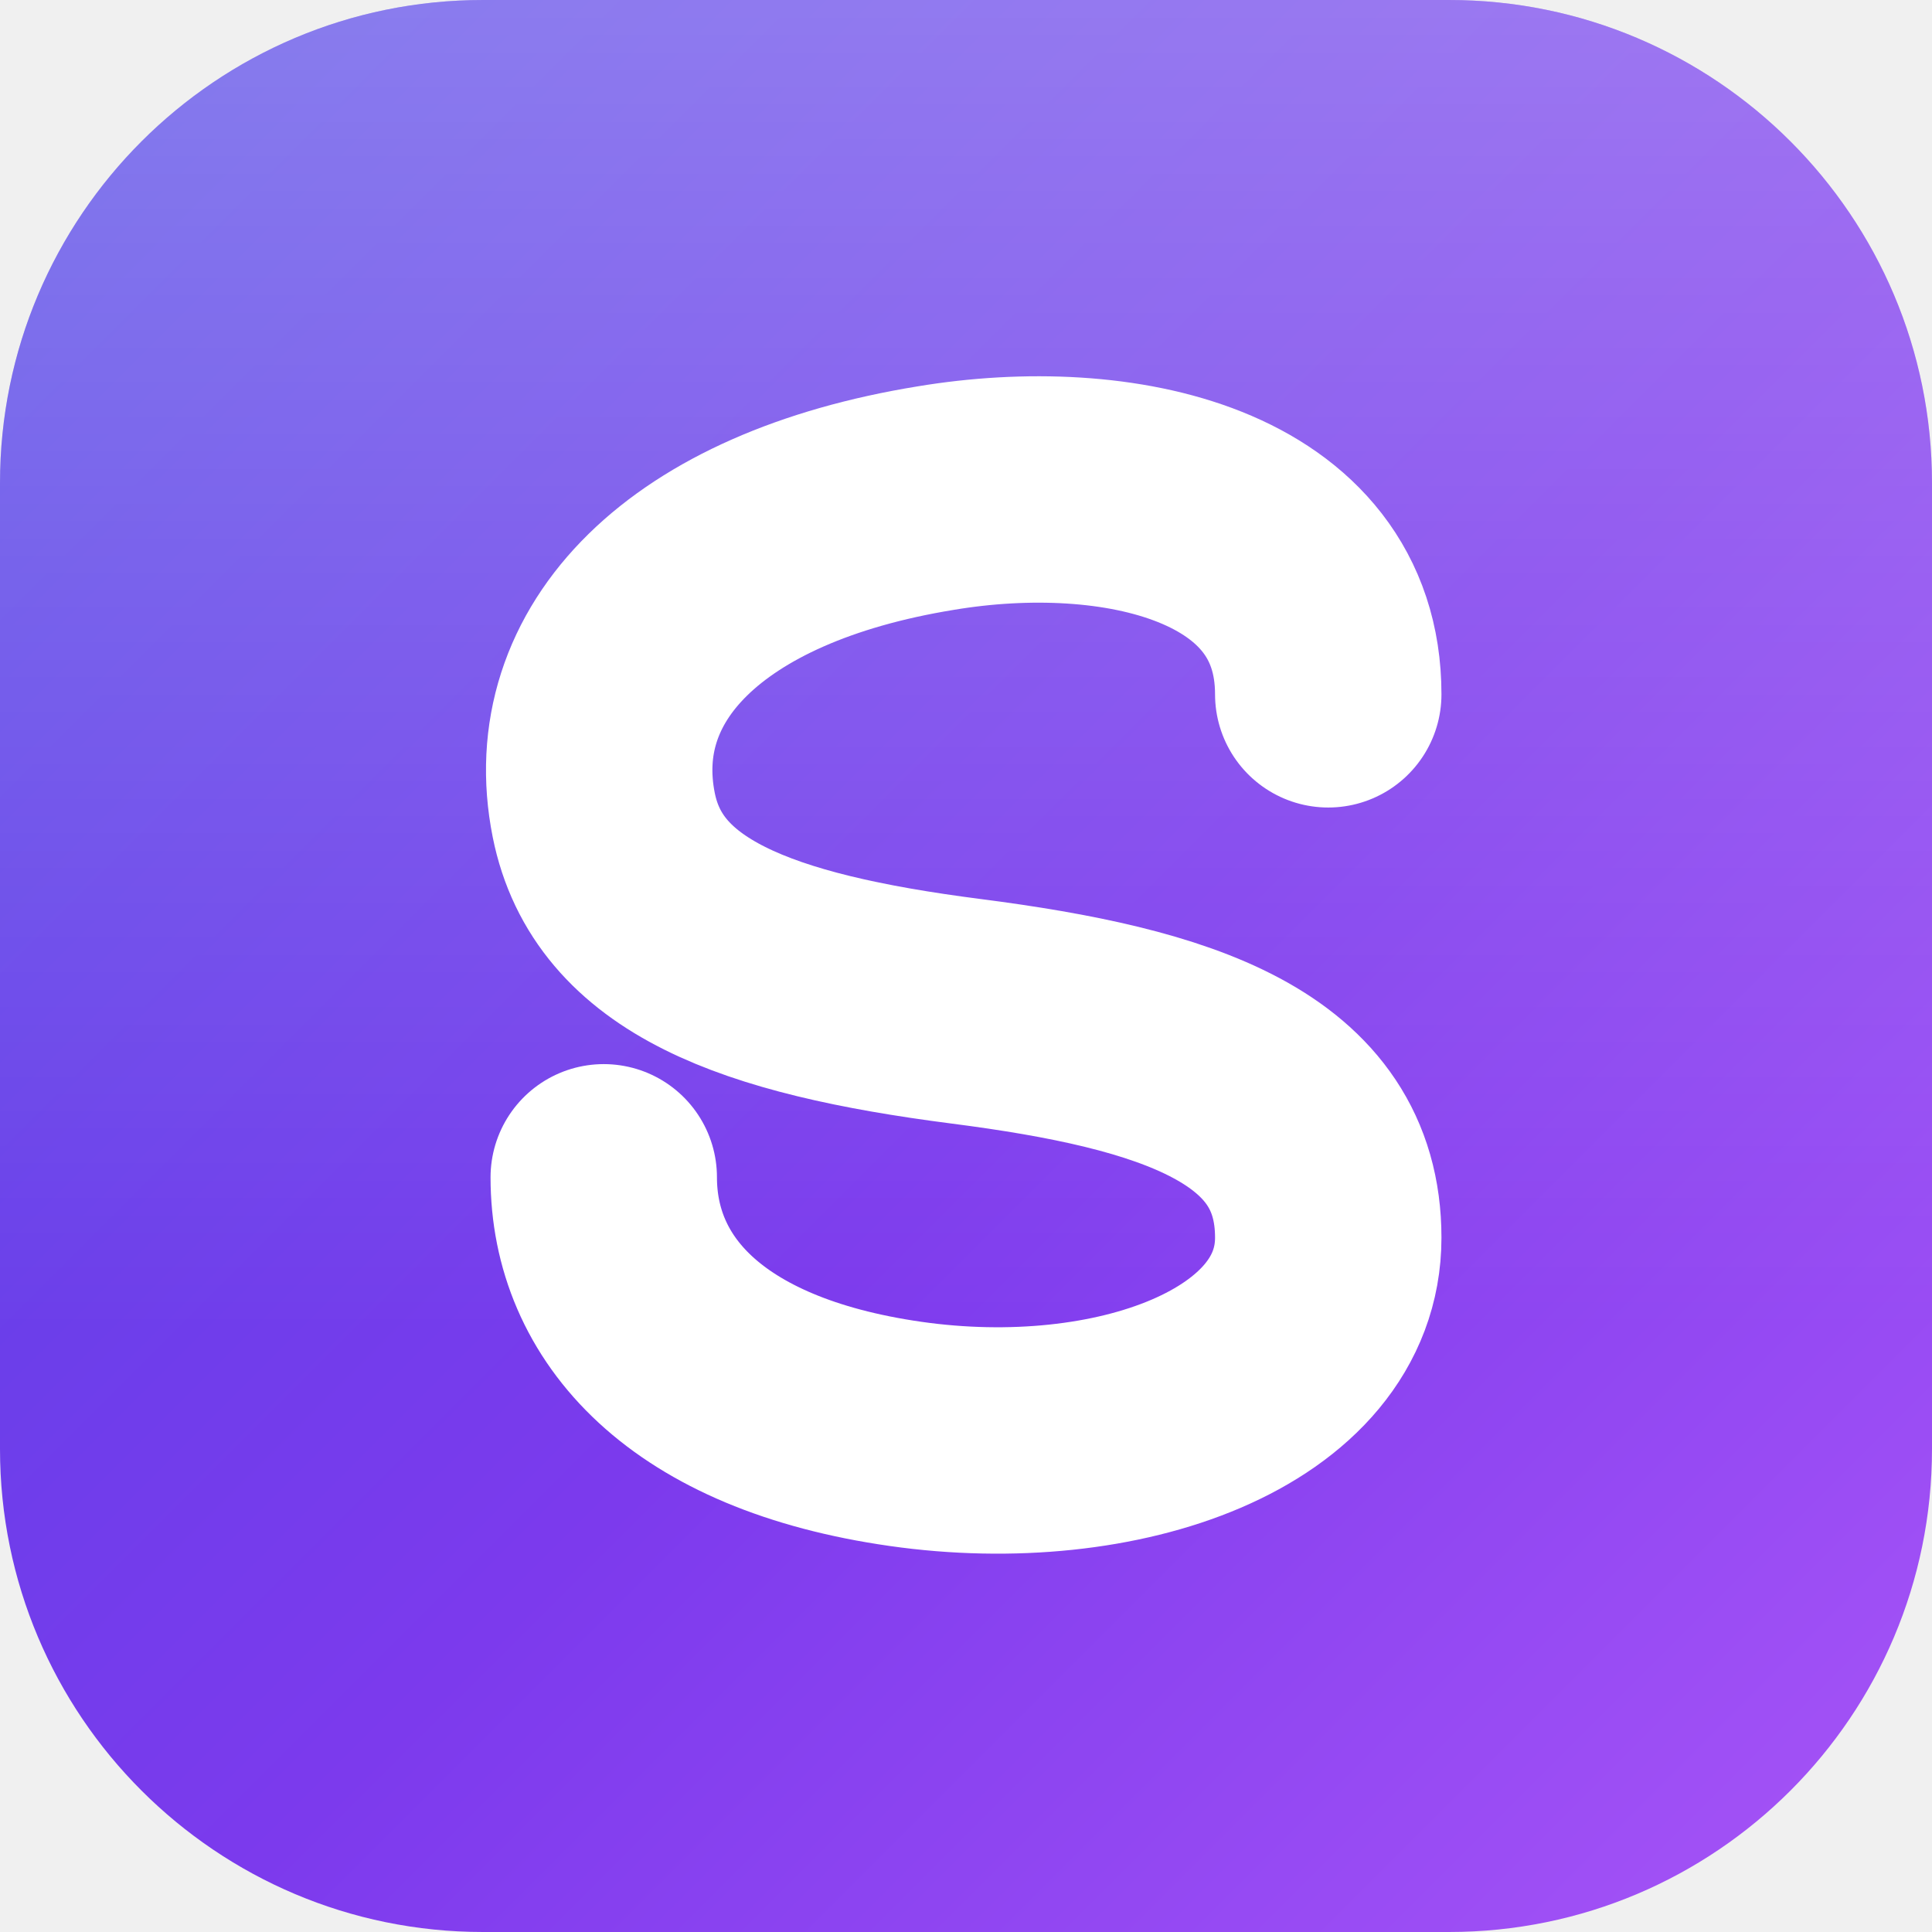
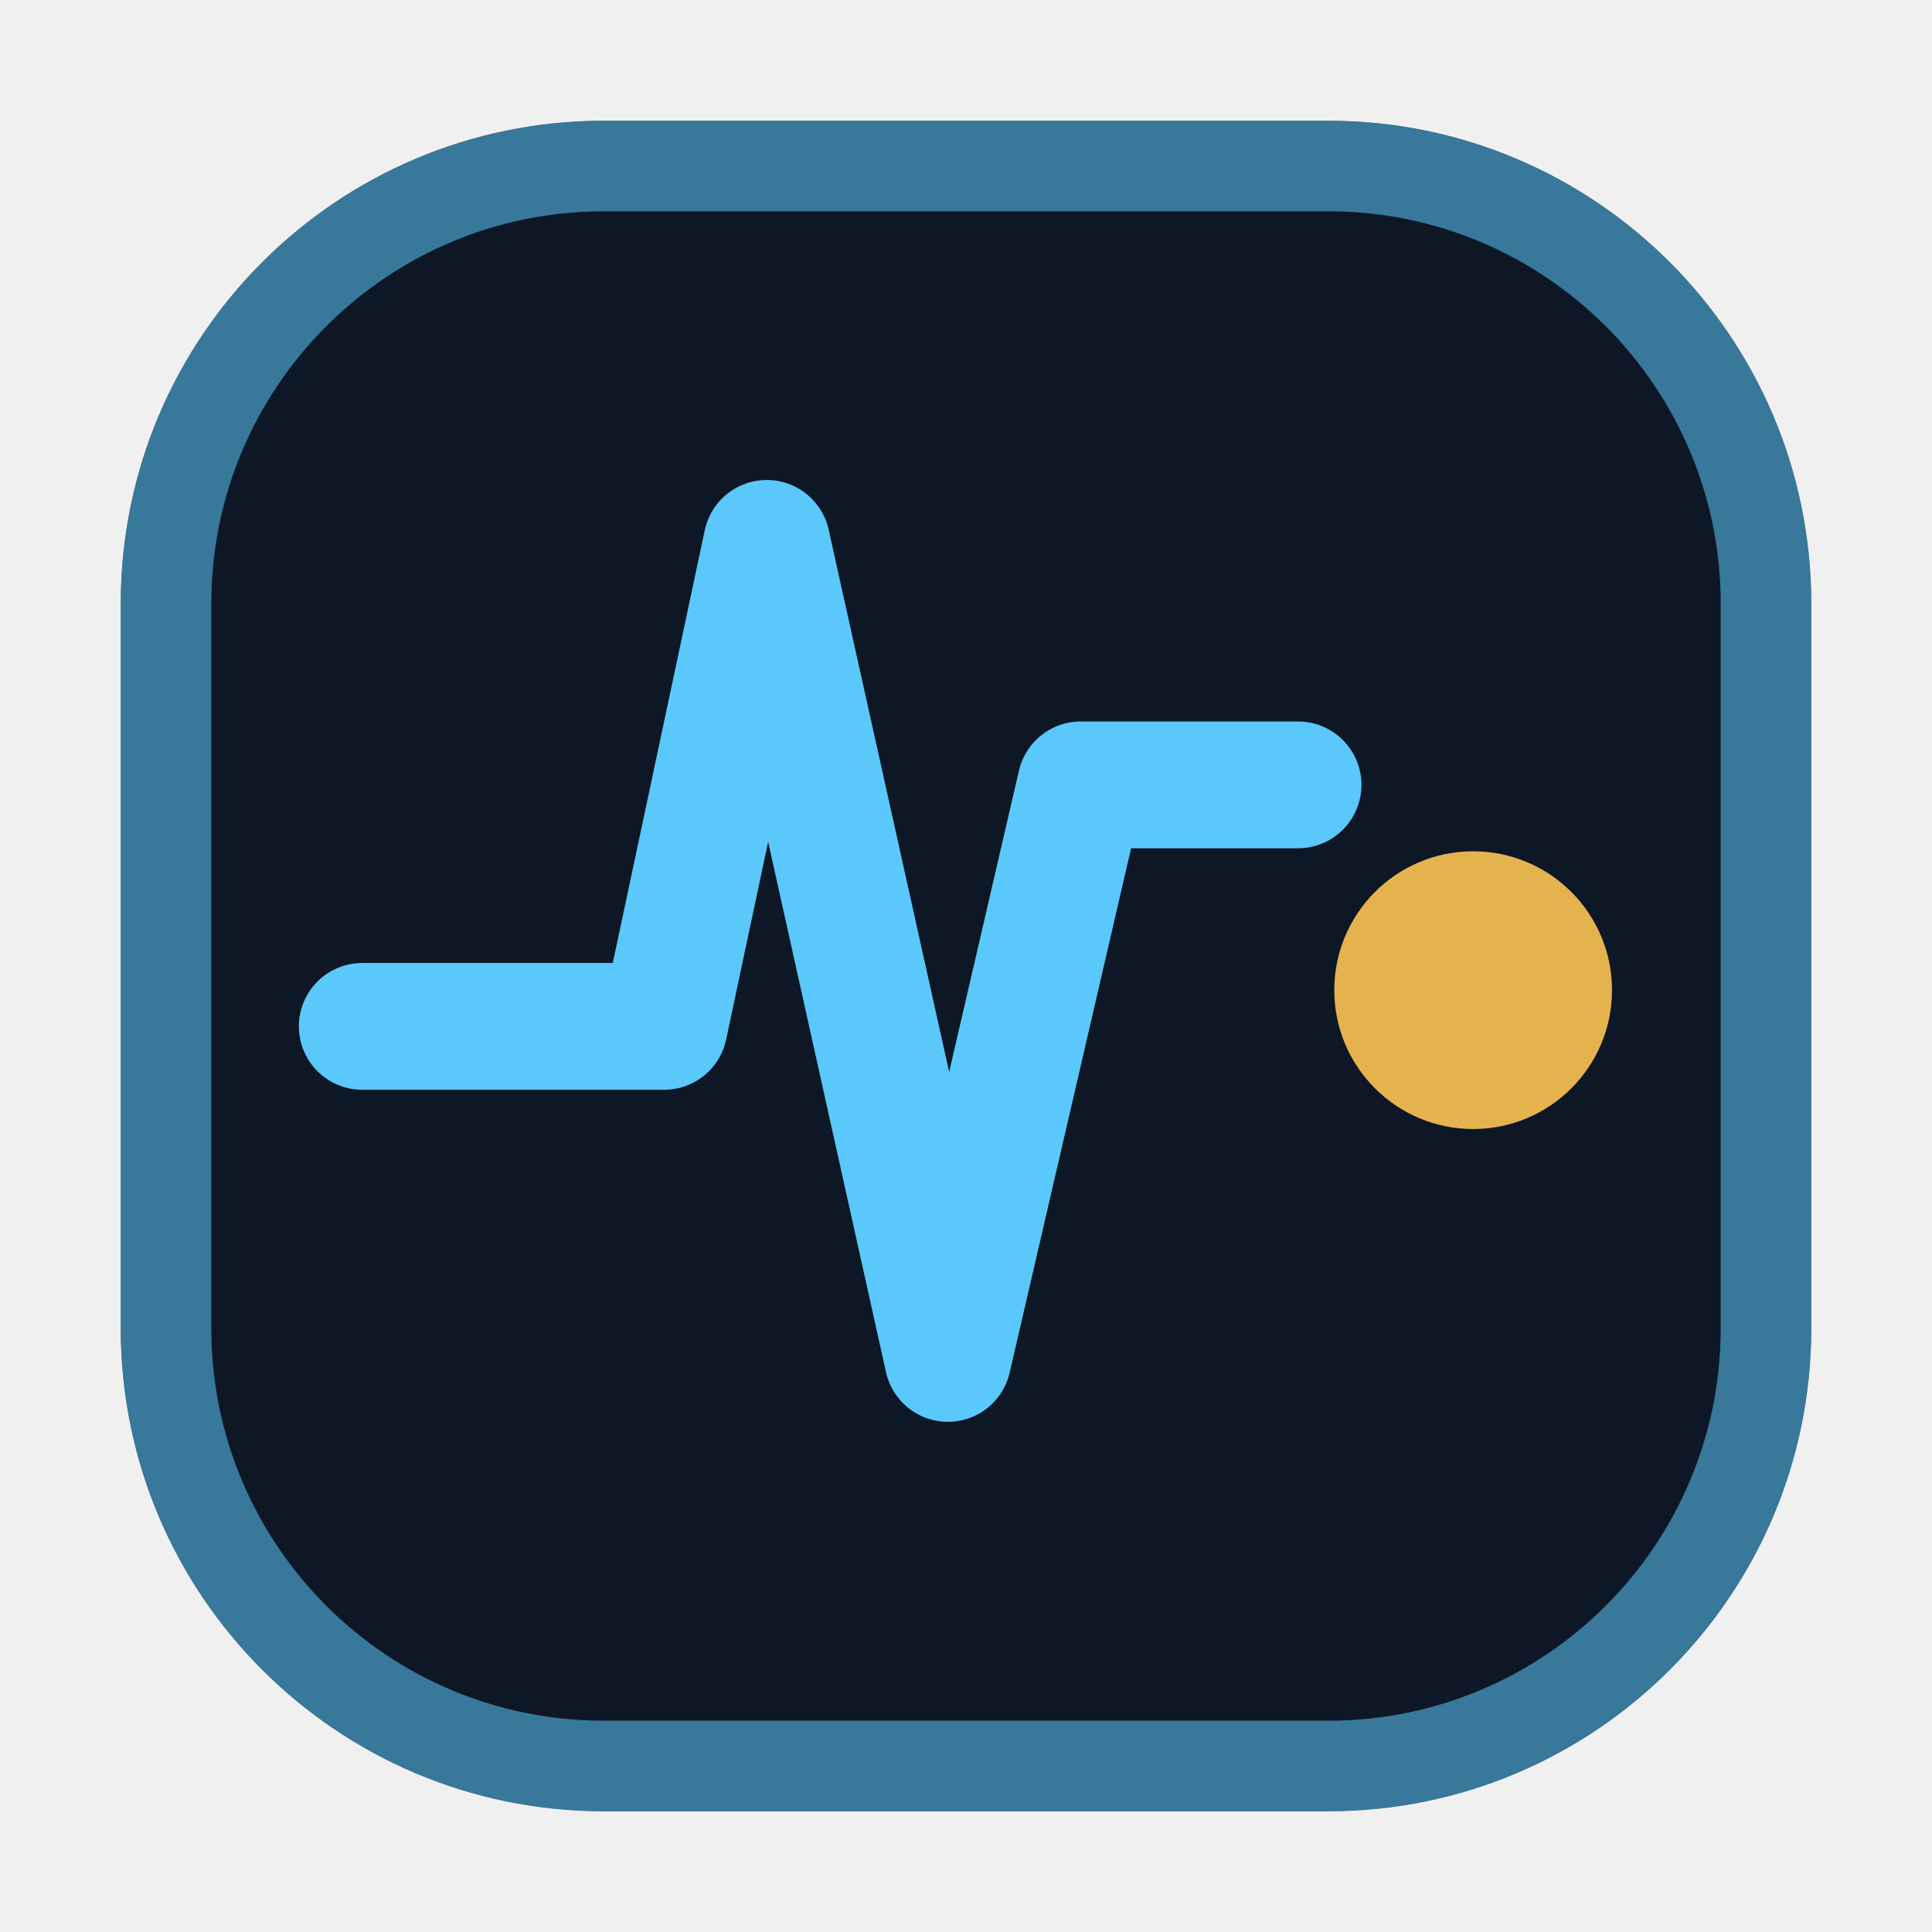
- <svg xmlns="http://www.w3.org/2000/svg" width="64" height="64" viewBox="0 0 64 64" fill="none">
-   <defs>
-     <linearGradient id="bg" x1="0" y1="0" x2="64" y2="64" gradientUnits="userSpaceOnUse">
-       <stop stop-color="#4F46E5" />
-       <stop offset="0.55" stop-color="#7C3AED" />
-       <stop offset="1" stop-color="#A855F7" />
-     </linearGradient>
-     <linearGradient id="sheen" x1="32" y1="0" x2="32" y2="44" gradientUnits="userSpaceOnUse">
-       <stop stop-color="#ffffff" stop-opacity="0.30" />
-       <stop offset="1" stop-color="#ffffff" stop-opacity="0" />
-     </linearGradient>
-   </defs>
-   <rect width="64" height="64" rx="16" fill="url(#bg)" />
-   <rect width="64" height="64" rx="16" fill="url(#sheen)" />
-   <path d="M44 23 C44 17 37 15.5 31 16.5 C23 17.8 19 22 20 27 C20.8 31 25 32.6 32 33.5 C39 34.4 44 36 44 41 C44 46 37 48.5 30 47.5 C23 46.5 20 43 20 39" fill="none" stroke="#ffffff" stroke-width="7.5" stroke-linecap="round" stroke-linejoin="round" />
+ <svg xmlns="http://www.w3.org/2000/svg" viewBox="0 0 32 32" fill="none">
+   <rect x="2" y="2" width="28" height="28" rx="8" fill="#0E1726" />
+   <rect x="2.75" y="2.75" width="26.5" height="26.5" rx="7.25" stroke="#5AC8FA" stroke-opacity="0.55" stroke-width="1.5" />
+   <path d="M6 17H11l1.7-8 3 13.5 2.2-9.5H21.5" stroke="#5AC8FA" stroke-width="2.1" stroke-linecap="round" stroke-linejoin="round" />
+   <circle cx="24.4" cy="16.4" r="2.3" fill="#E5B34E" />
</svg>
